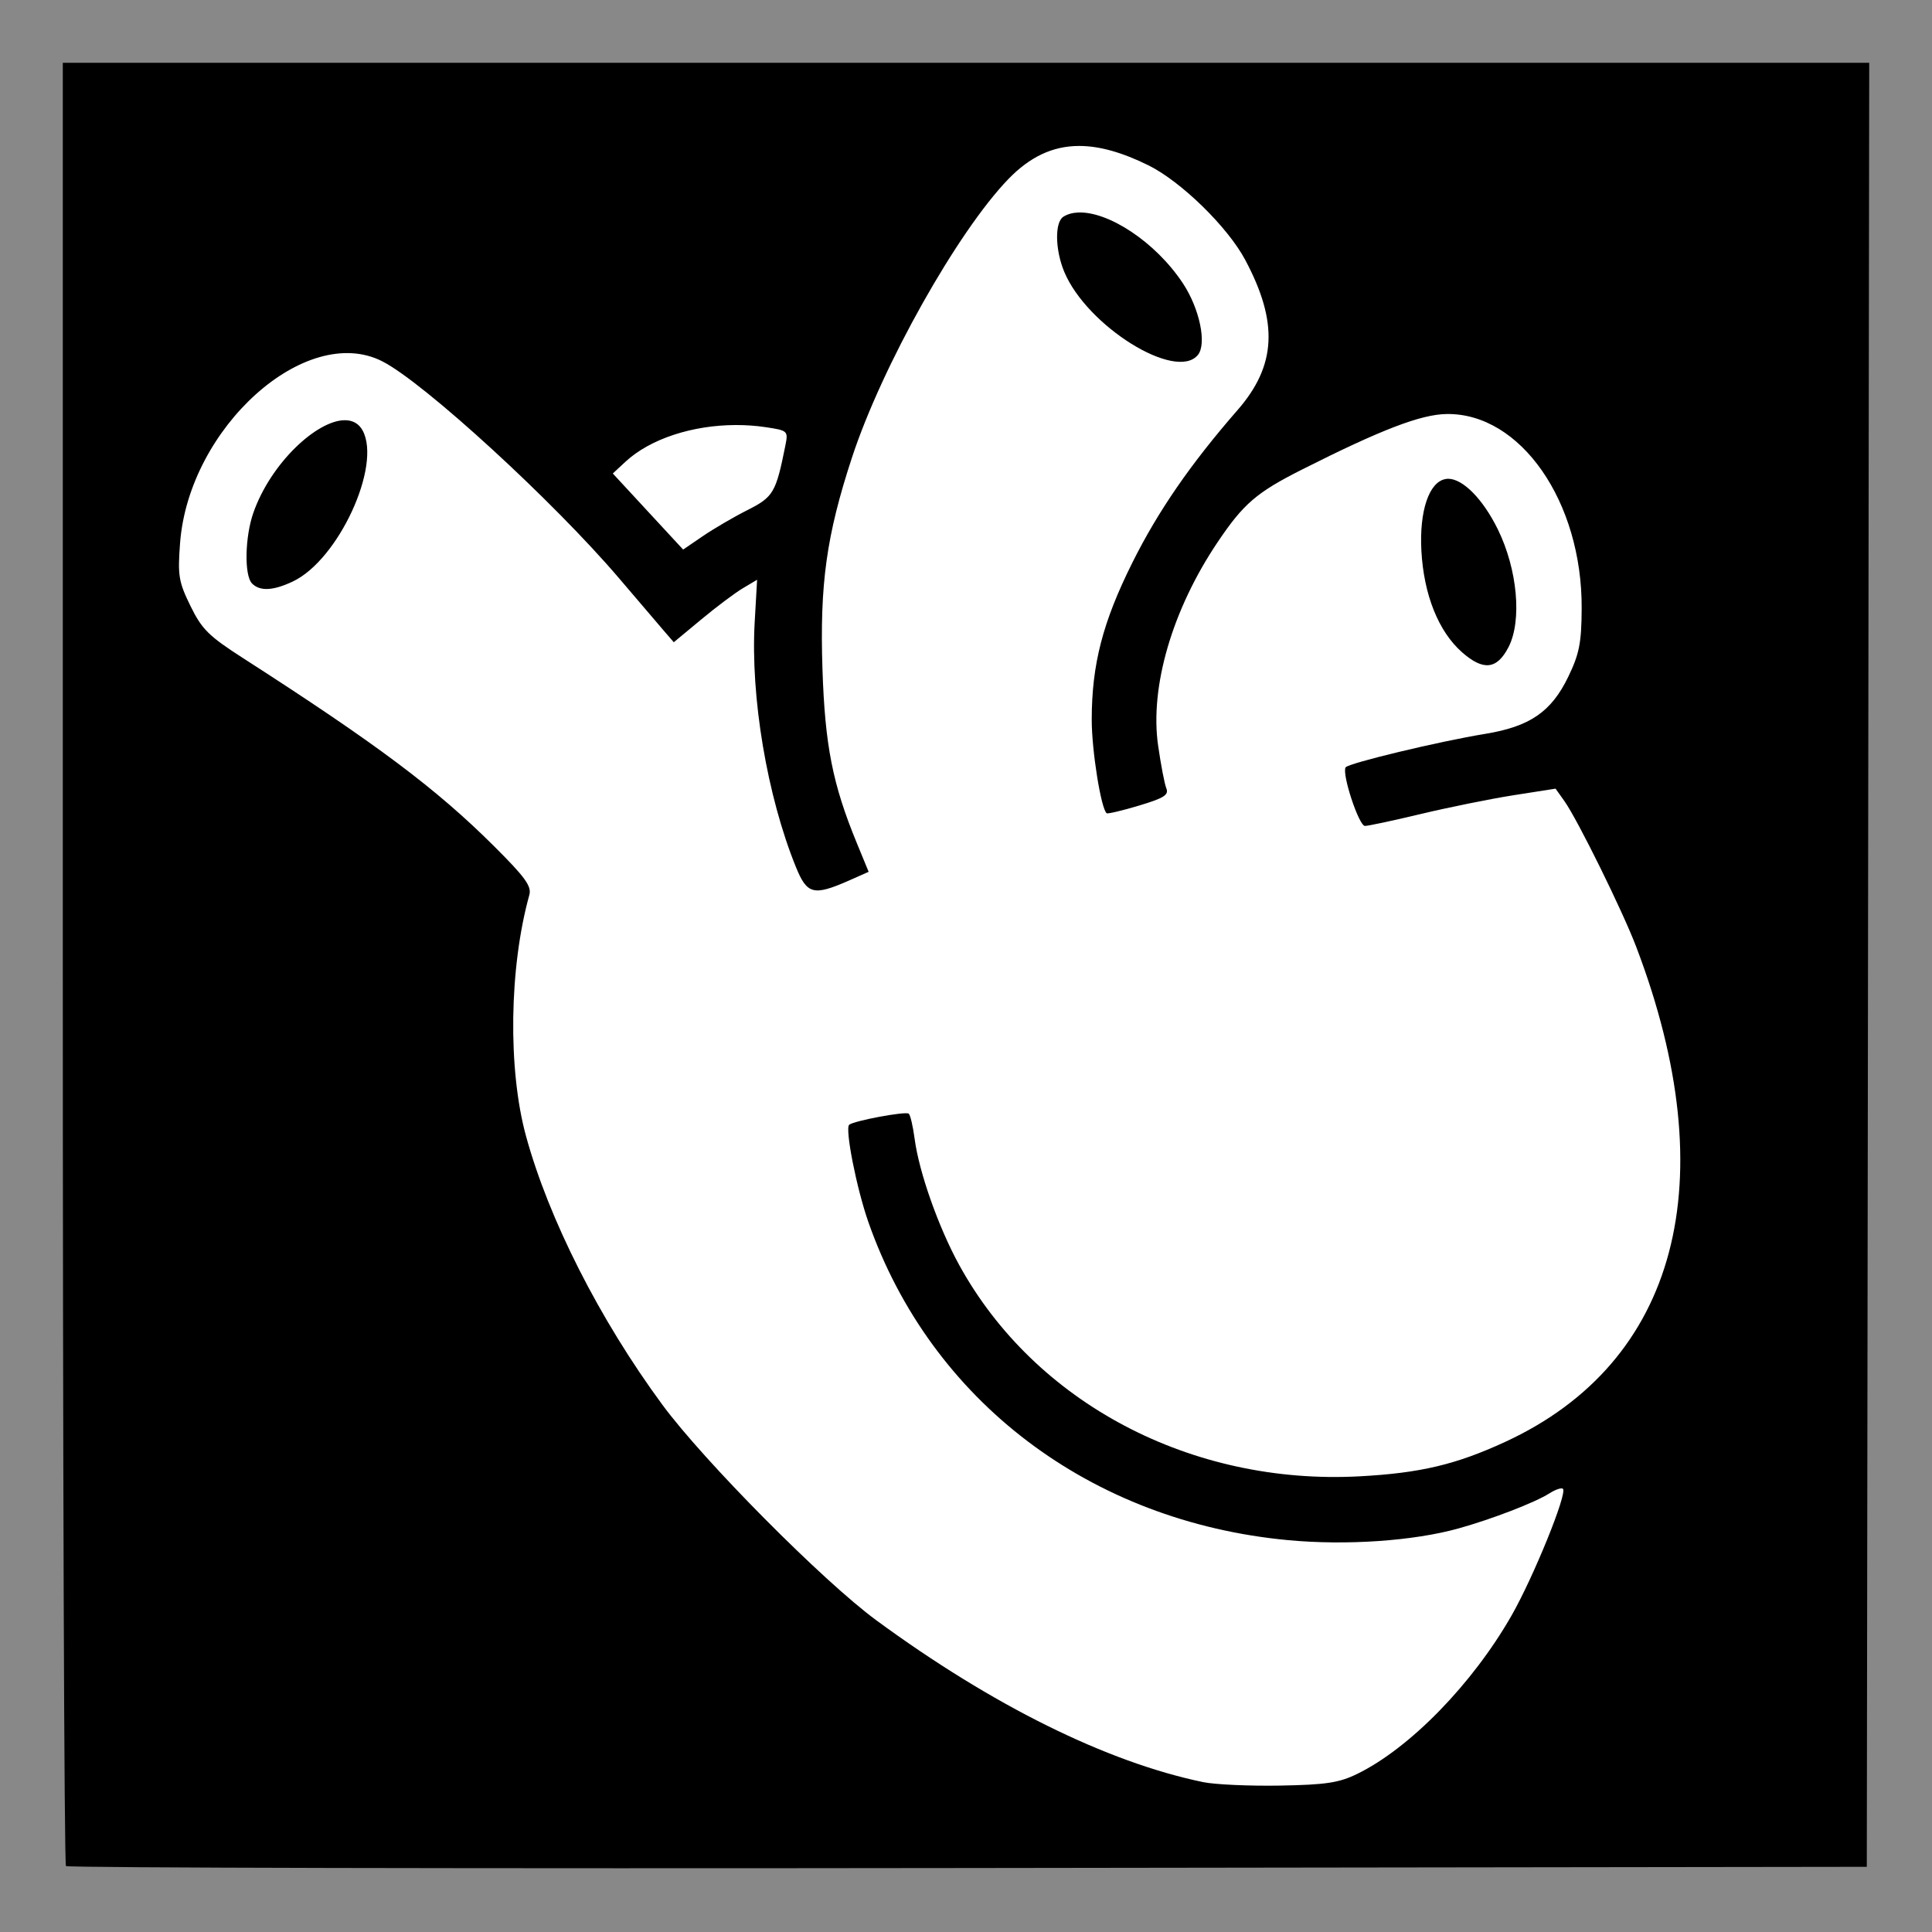
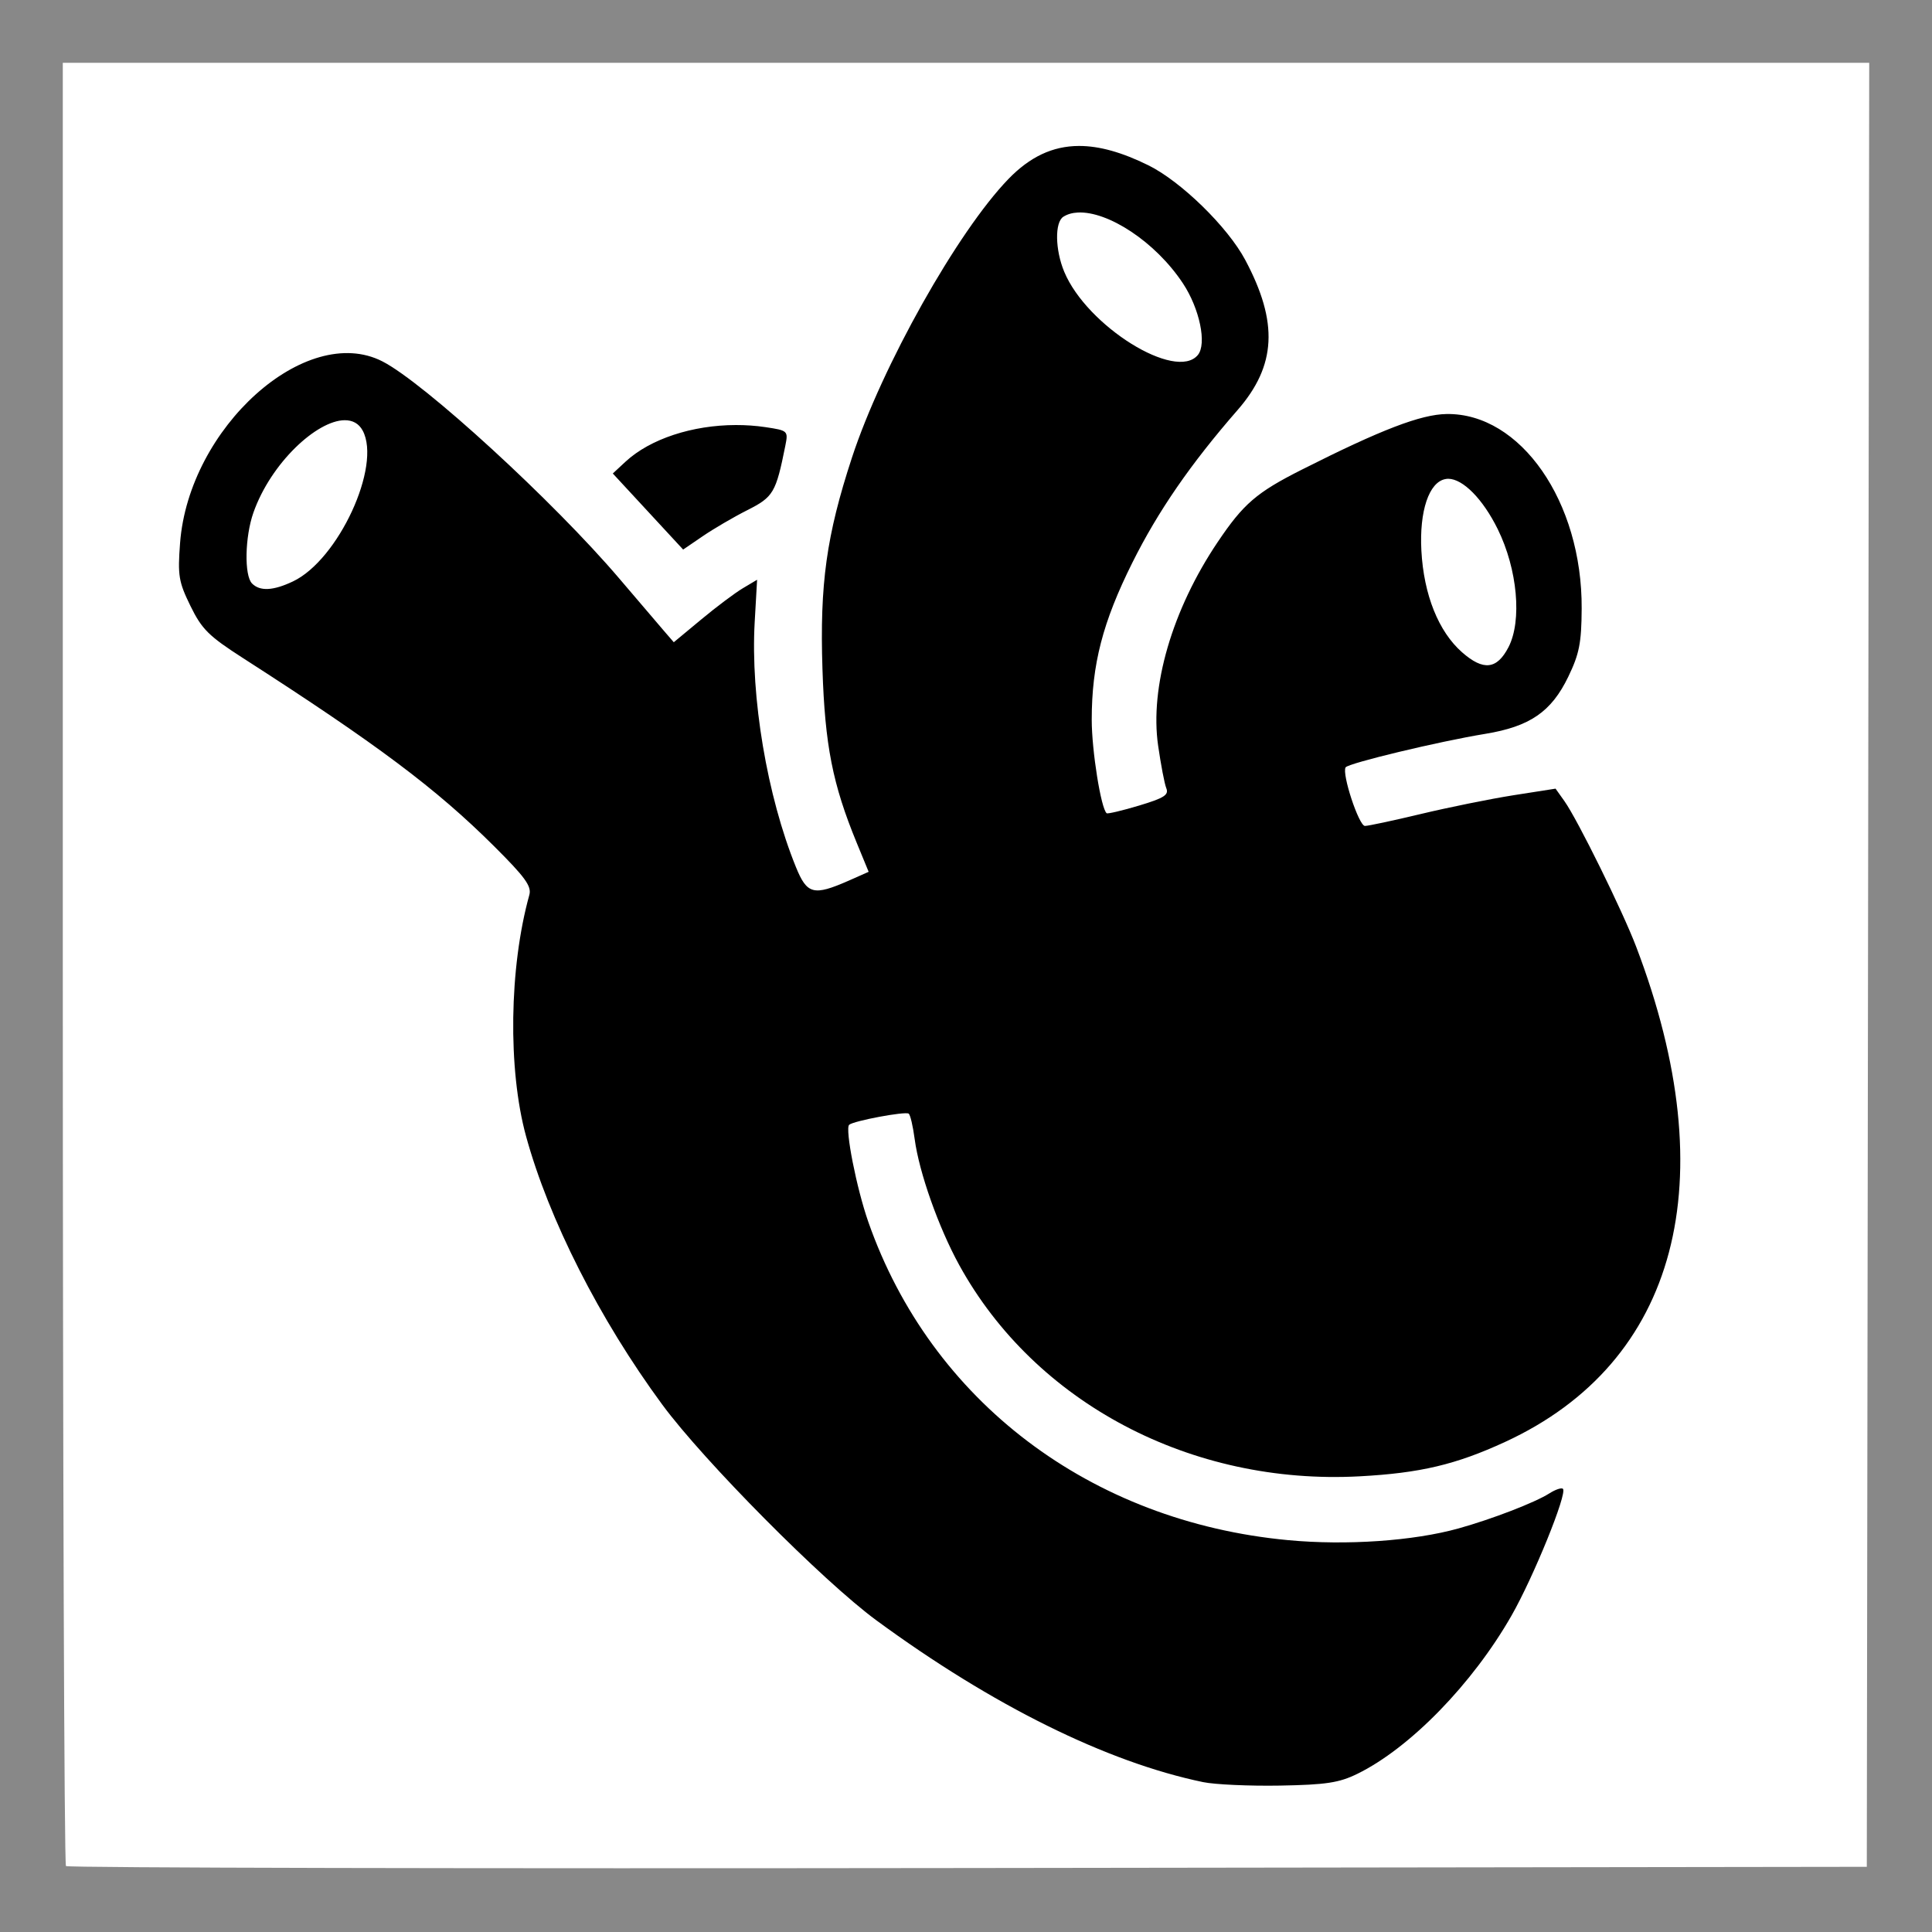
<svg xmlns="http://www.w3.org/2000/svg" width="400" height="400" id="svg2" version="1.1">
  <defs id="defs4">
    </defs>
  <g id="layer1" transform="translate(-336.684,-645.6778)">
    <rect style="fill:#888888;fill-opacity:1;stroke:none" id="rect3421-9" width="400" height="400" x="336.684" y="645.678" />
-     <path style="fill:#000000" d="m 349.686,658.682 0,186.344 c 0,102.483 0.288,186.632 0.656,187 0.368,0.368 84.406,0.545 186.75,0.406 l 186.094,-0.25 0.25,-186.75 0.25,-186.75 -187,0 -187,0 z" id="path3415-3" />
-     <path style="fill:#ffffff" d="M 223.375 30.219 C 217.911 30.236 213.22 32.487 208.812 37.031 C 198.269 47.902 182.589 75.81 176.375 94.781 C 171.094 110.904 169.709 120.929 170.281 138.5 C 170.796 154.293 172.371 162.337 177.375 174.5 L 179.844 180.5 L 175.688 182.344 C 168.426 185.529 167.087 185.172 164.781 179.5 C 158.821 164.835 155.368 144.284 156.25 128.812 L 156.75 120.031 L 153.812 121.781 C 152.196 122.734 148.314 125.646 145.188 128.25 L 139.5 132.969 L 137.5 130.656 C 136.4 129.377 132.219 124.483 128.219 119.781 C 114.667 103.855 87.811 79.225 79.156 74.812 C 63.343 66.75 39.088 88.544 37.281 112.438 C 36.772 119.176 36.988 120.461 39.438 125.469 C 41.796 130.29 43.229 131.697 50.312 136.25 C 78.108 154.116 90.324 163.275 102.344 175.25 C 108.728 181.611 110.092 183.489 109.594 185.281 C 105.41 200.332 105.127 221.42 108.906 235.219 C 113.625 252.446 124.119 273.145 137.094 290.781 C 145.681 302.454 170.42 327.381 181.438 335.469 C 205.45 353.095 229.146 364.827 249.094 368.969 C 251.513 369.471 258.675 369.799 265 369.688 C 274.58 369.518 277.262 369.097 281.031 367.25 C 291.924 361.913 304.87 348.621 312.938 334.5 C 317.504 326.507 324.534 309.191 323.594 308.25 C 323.303 307.959 322.036 308.389 320.781 309.188 C 317.801 311.085 308.918 314.507 302 316.438 C 292.663 319.043 278.774 320.001 266.719 318.875 C 225.757 315.05 192.76 290.059 179.781 253 C 177.336 246.019 174.909 233.68 175.812 232.875 C 176.723 232.064 187.331 230.072 188.125 230.562 C 188.466 230.773 189.017 233.148 189.375 235.844 C 190.286 242.71 194.317 254.121 198.594 261.906 C 214.287 290.473 246.631 307.532 281.5 305.656 C 294.027 304.982 301.421 303.237 311.625 298.531 C 347.351 282.055 357.267 244.578 338.75 196 C 335.913 188.558 326.656 169.765 323.906 165.875 L 322.062 163.281 L 313.281 164.656 C 308.454 165.421 299.838 167.17 294.156 168.531 C 288.475 169.892 283.284 171 282.594 171 C 281.34 171 277.776 160.198 278.594 158.875 C 279.122 158.021 297.89 153.512 307.5 151.938 C 316.743 150.423 321.186 147.375 324.688 140.125 C 326.969 135.402 327.43 133.14 327.469 126 C 327.591 103.87 314.812 85.485 299.5 85.719 C 294.171 85.8 285.978 88.931 269.5 97.25 C 260.127 101.982 257.441 104.302 252.094 112.25 C 242.689 126.231 238.018 142.247 239.781 154.406 C 240.346 158.3 241.092 162.258 241.469 163.188 C 242.031 164.573 241.039 165.219 235.844 166.781 C 232.36 167.829 229.329 168.539 229.125 168.375 C 227.95 167.429 226.03 155.406 226.031 149 C 226.034 137.56 228.31 128.789 234.438 116.5 C 239.759 105.827 246.514 96.031 256.219 84.906 C 264.261 75.687 264.705 66.745 257.812 53.812 C 254.171 46.979 244.504 37.548 237.75 34.219 C 232.329 31.546 227.625 30.205 223.375 30.219 z M 223.156 44 C 229.348 43.685 239.17 49.996 244.906 58.656 C 248.372 63.888 249.897 71.214 248 73.5 C 243.447 78.986 225.047 67.538 220.344 56.281 C 218.443 51.732 218.351 46.019 220.156 44.875 C 221.007 44.336 222.01 44.058 223.156 44 z M 71.344 87 C 72.954 86.984 74.285 87.645 75.094 89.156 C 79.02 96.493 70.042 115.921 60.656 120.375 C 56.57 122.314 53.832 122.457 52.188 120.812 C 50.538 119.163 50.702 111.132 52.469 106.125 C 56.094 95.849 65.591 87.056 71.344 87 z M 152.344 88 C 143.411 88.018 134.632 90.837 129.5 95.594 L 126.875 98.031 L 134.156 105.906 L 141.438 113.781 L 145.469 111.031 C 147.682 109.514 151.853 107.072 154.719 105.625 C 160.127 102.894 160.646 102.018 162.594 92.281 C 163.208 89.211 163.139 89.133 158.5 88.438 C 156.466 88.133 154.405 87.996 152.344 88 z M 299.844 99.125 C 302.894 99.147 307.018 103.315 310.094 109.562 C 314.178 117.858 315.153 128.515 312.312 134 C 309.924 138.612 307.114 138.922 302.719 135.062 C 297.826 130.767 294.77 123.125 294.281 114 C 293.842 105.813 295.856 99.82 299.25 99.188 C 299.443 99.152 299.64 99.124 299.844 99.125 z " transform="translate(336.684,645.6778)" id="path5430" />
+     <path style="fill:#ffffff" d="m 349.686,658.682 0,186.344 c 0,102.483 0.288,186.632 0.656,187 0.368,0.368 84.406,0.545 186.75,0.406 l 186.094,-0.25 0.25,-186.75 0.25,-186.75 -187,0 -187,0 z" id="path3415-3" />
+     <path style="fill:#000000" d="M 223.375 30.219 C 217.911 30.236 213.22 32.487 208.812 37.031 C 198.269 47.902 182.589 75.81 176.375 94.781 C 171.094 110.904 169.709 120.929 170.281 138.5 C 170.796 154.293 172.371 162.337 177.375 174.5 L 179.844 180.5 L 175.688 182.344 C 168.426 185.529 167.087 185.172 164.781 179.5 C 158.821 164.835 155.368 144.284 156.25 128.812 L 156.75 120.031 L 153.812 121.781 C 152.196 122.734 148.314 125.646 145.188 128.25 L 139.5 132.969 L 137.5 130.656 C 136.4 129.377 132.219 124.483 128.219 119.781 C 114.667 103.855 87.811 79.225 79.156 74.812 C 63.343 66.75 39.088 88.544 37.281 112.438 C 36.772 119.176 36.988 120.461 39.438 125.469 C 41.796 130.29 43.229 131.697 50.312 136.25 C 78.108 154.116 90.324 163.275 102.344 175.25 C 108.728 181.611 110.092 183.489 109.594 185.281 C 105.41 200.332 105.127 221.42 108.906 235.219 C 113.625 252.446 124.119 273.145 137.094 290.781 C 145.681 302.454 170.42 327.381 181.438 335.469 C 205.45 353.095 229.146 364.827 249.094 368.969 C 251.513 369.471 258.675 369.799 265 369.688 C 274.58 369.518 277.262 369.097 281.031 367.25 C 291.924 361.913 304.87 348.621 312.938 334.5 C 317.504 326.507 324.534 309.191 323.594 308.25 C 323.303 307.959 322.036 308.389 320.781 309.188 C 317.801 311.085 308.918 314.507 302 316.438 C 292.663 319.043 278.774 320.001 266.719 318.875 C 225.757 315.05 192.76 290.059 179.781 253 C 177.336 246.019 174.909 233.68 175.812 232.875 C 176.723 232.064 187.331 230.072 188.125 230.562 C 188.466 230.773 189.017 233.148 189.375 235.844 C 190.286 242.71 194.317 254.121 198.594 261.906 C 214.287 290.473 246.631 307.532 281.5 305.656 C 294.027 304.982 301.421 303.237 311.625 298.531 C 347.351 282.055 357.267 244.578 338.75 196 C 335.913 188.558 326.656 169.765 323.906 165.875 L 322.062 163.281 L 313.281 164.656 C 308.454 165.421 299.838 167.17 294.156 168.531 C 288.475 169.892 283.284 171 282.594 171 C 281.34 171 277.776 160.198 278.594 158.875 C 279.122 158.021 297.89 153.512 307.5 151.938 C 316.743 150.423 321.186 147.375 324.688 140.125 C 326.969 135.402 327.43 133.14 327.469 126 C 327.591 103.87 314.812 85.485 299.5 85.719 C 294.171 85.8 285.978 88.931 269.5 97.25 C 260.127 101.982 257.441 104.302 252.094 112.25 C 242.689 126.231 238.018 142.247 239.781 154.406 C 240.346 158.3 241.092 162.258 241.469 163.188 C 242.031 164.573 241.039 165.219 235.844 166.781 C 232.36 167.829 229.329 168.539 229.125 168.375 C 227.95 167.429 226.03 155.406 226.031 149 C 226.034 137.56 228.31 128.789 234.438 116.5 C 239.759 105.827 246.514 96.031 256.219 84.906 C 264.261 75.687 264.705 66.745 257.812 53.812 C 254.171 46.979 244.504 37.548 237.75 34.219 C 232.329 31.546 227.625 30.205 223.375 30.219 z M 223.156 44 C 229.348 43.685 239.17 49.996 244.906 58.656 C 248.372 63.888 249.897 71.214 248 73.5 C 243.447 78.986 225.047 67.538 220.344 56.281 C 218.443 51.732 218.351 46.019 220.156 44.875 C 221.007 44.336 222.01 44.058 223.156 44 z M 71.344 87 C 72.954 86.984 74.285 87.645 75.094 89.156 C 79.02 96.493 70.042 115.921 60.656 120.375 C 56.57 122.314 53.832 122.457 52.188 120.812 C 50.538 119.163 50.702 111.132 52.469 106.125 C 56.094 95.849 65.591 87.056 71.344 87 z M 152.344 88 C 143.411 88.018 134.632 90.837 129.5 95.594 L 126.875 98.031 L 134.156 105.906 L 141.438 113.781 L 145.469 111.031 C 147.682 109.514 151.853 107.072 154.719 105.625 C 160.127 102.894 160.646 102.018 162.594 92.281 C 163.208 89.211 163.139 89.133 158.5 88.438 C 156.466 88.133 154.405 87.996 152.344 88 z M 299.844 99.125 C 302.894 99.147 307.018 103.315 310.094 109.562 C 314.178 117.858 315.153 128.515 312.312 134 C 309.924 138.612 307.114 138.922 302.719 135.062 C 297.826 130.767 294.77 123.125 294.281 114 C 293.842 105.813 295.856 99.82 299.25 99.188 C 299.443 99.152 299.64 99.124 299.844 99.125 z " transform="translate(336.684,645.6778)" id="path5430" />
  </g>
</svg>
